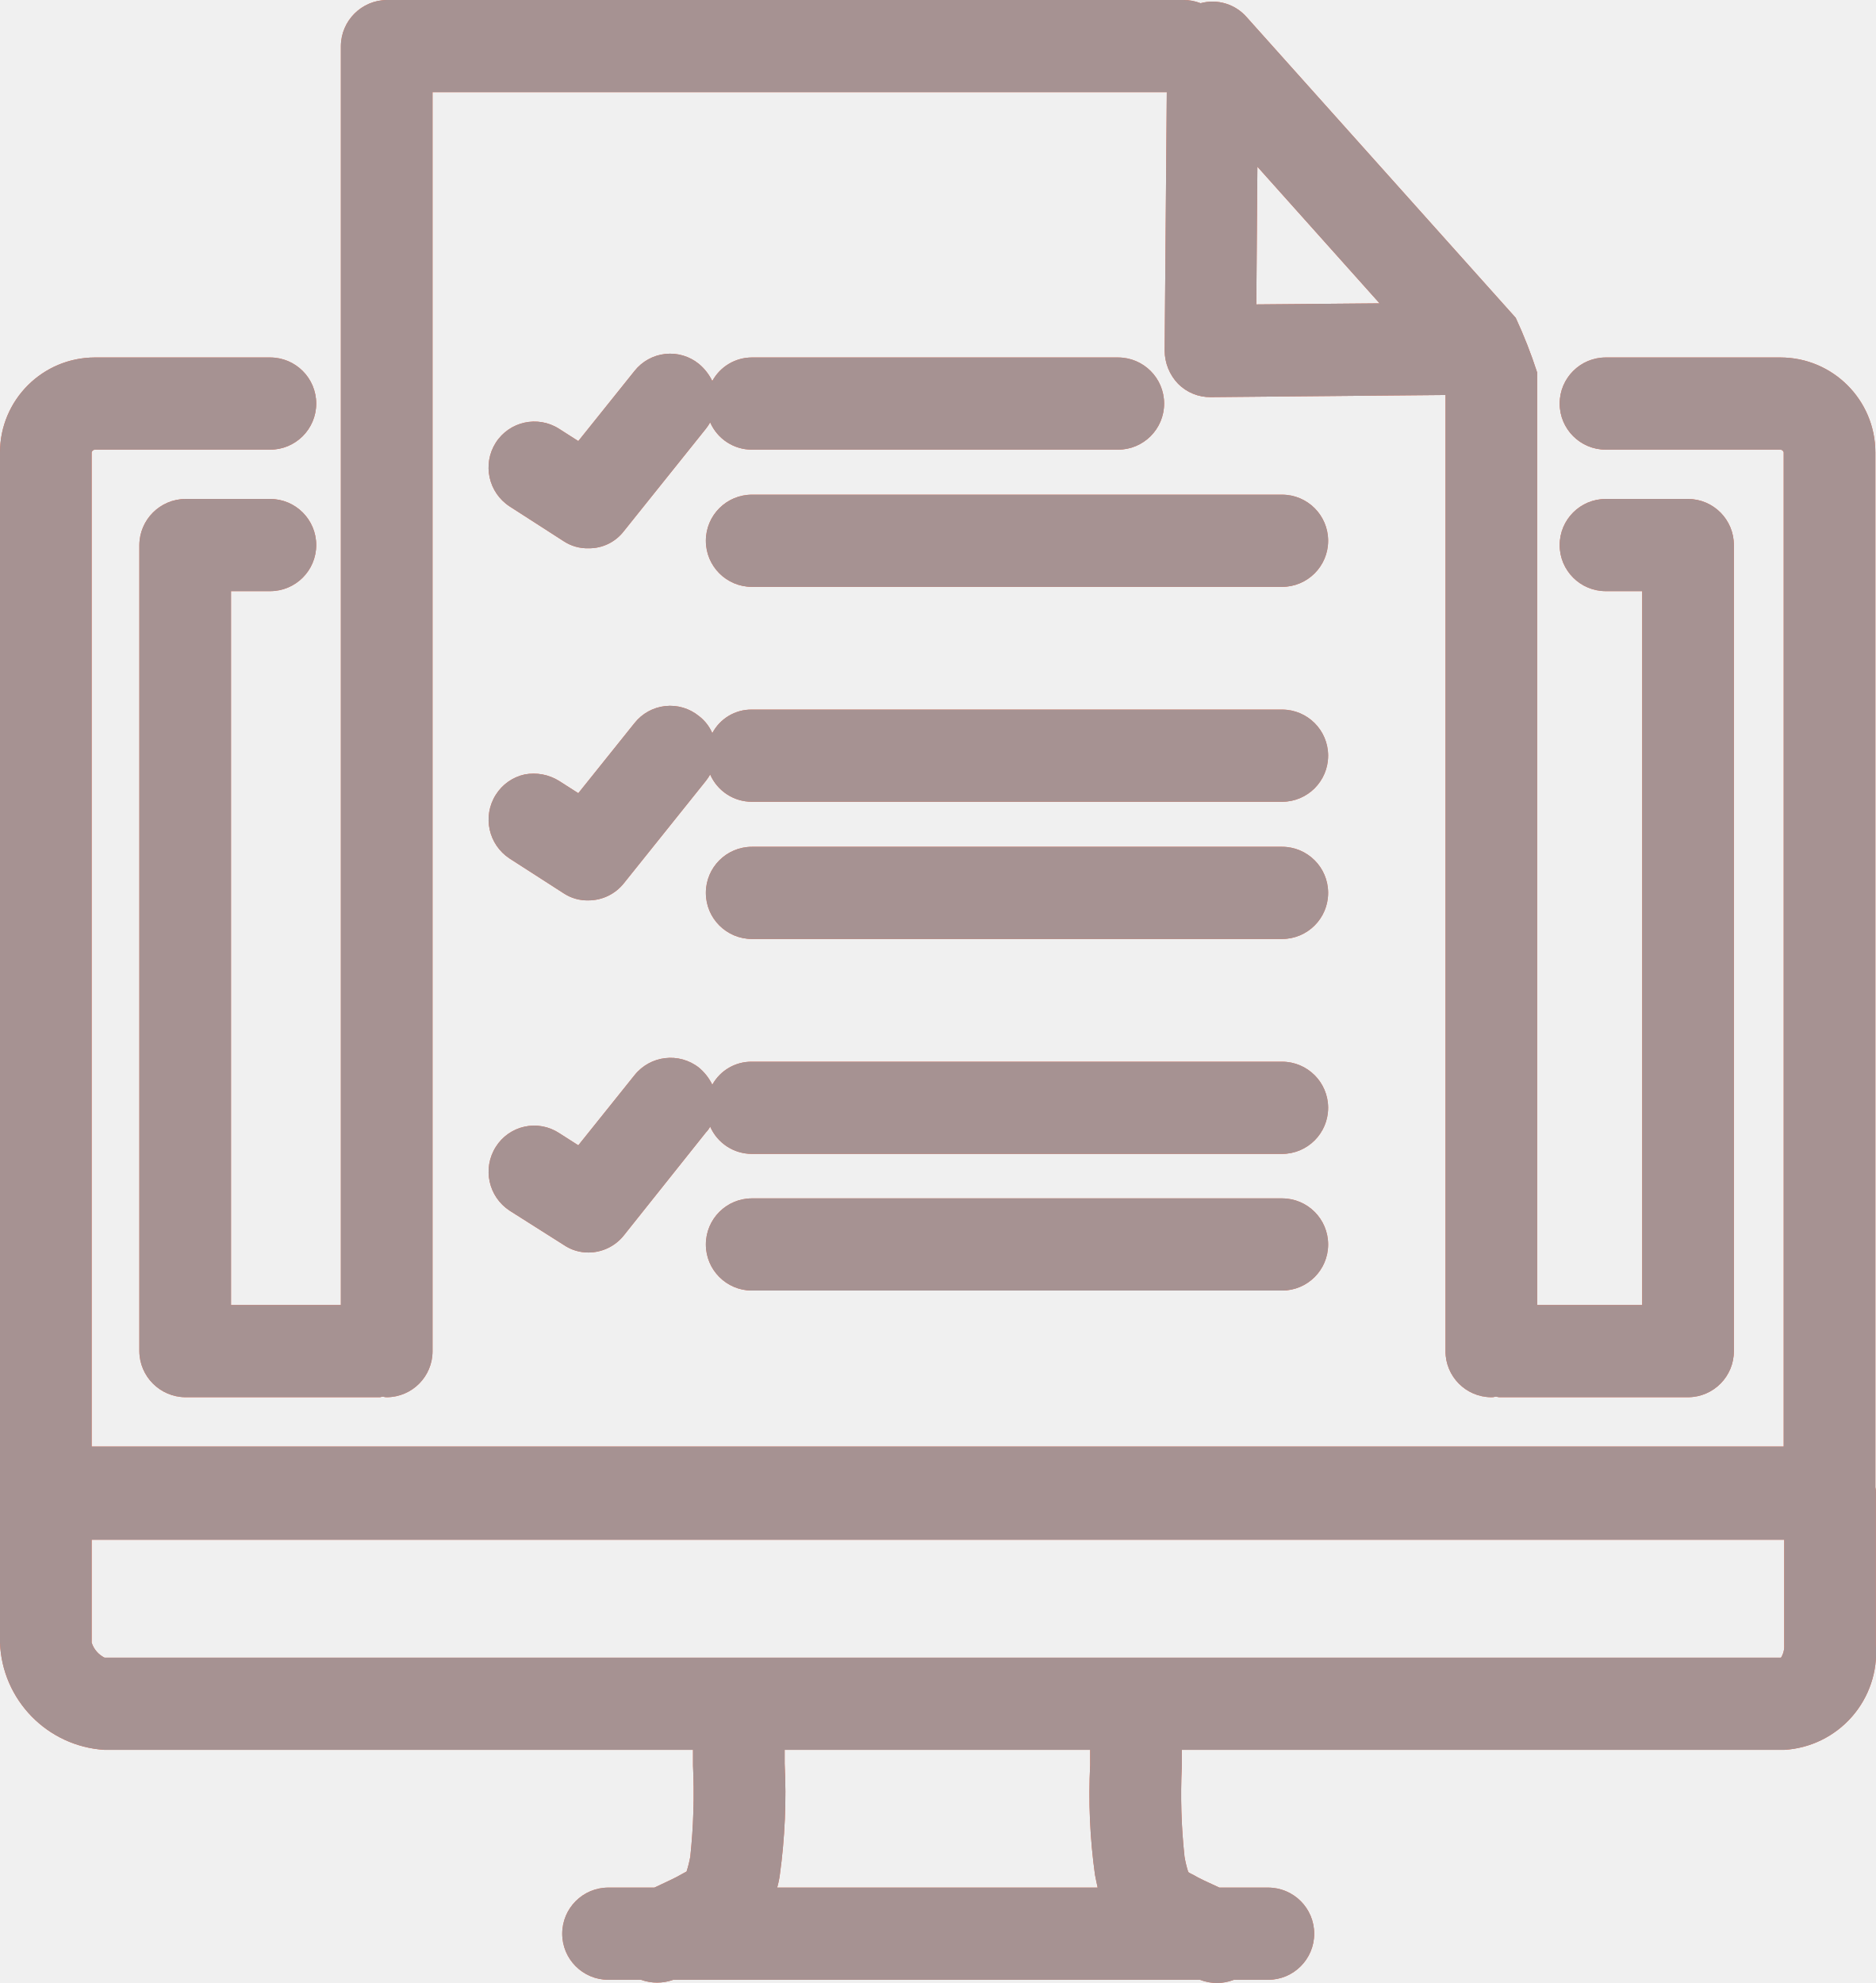
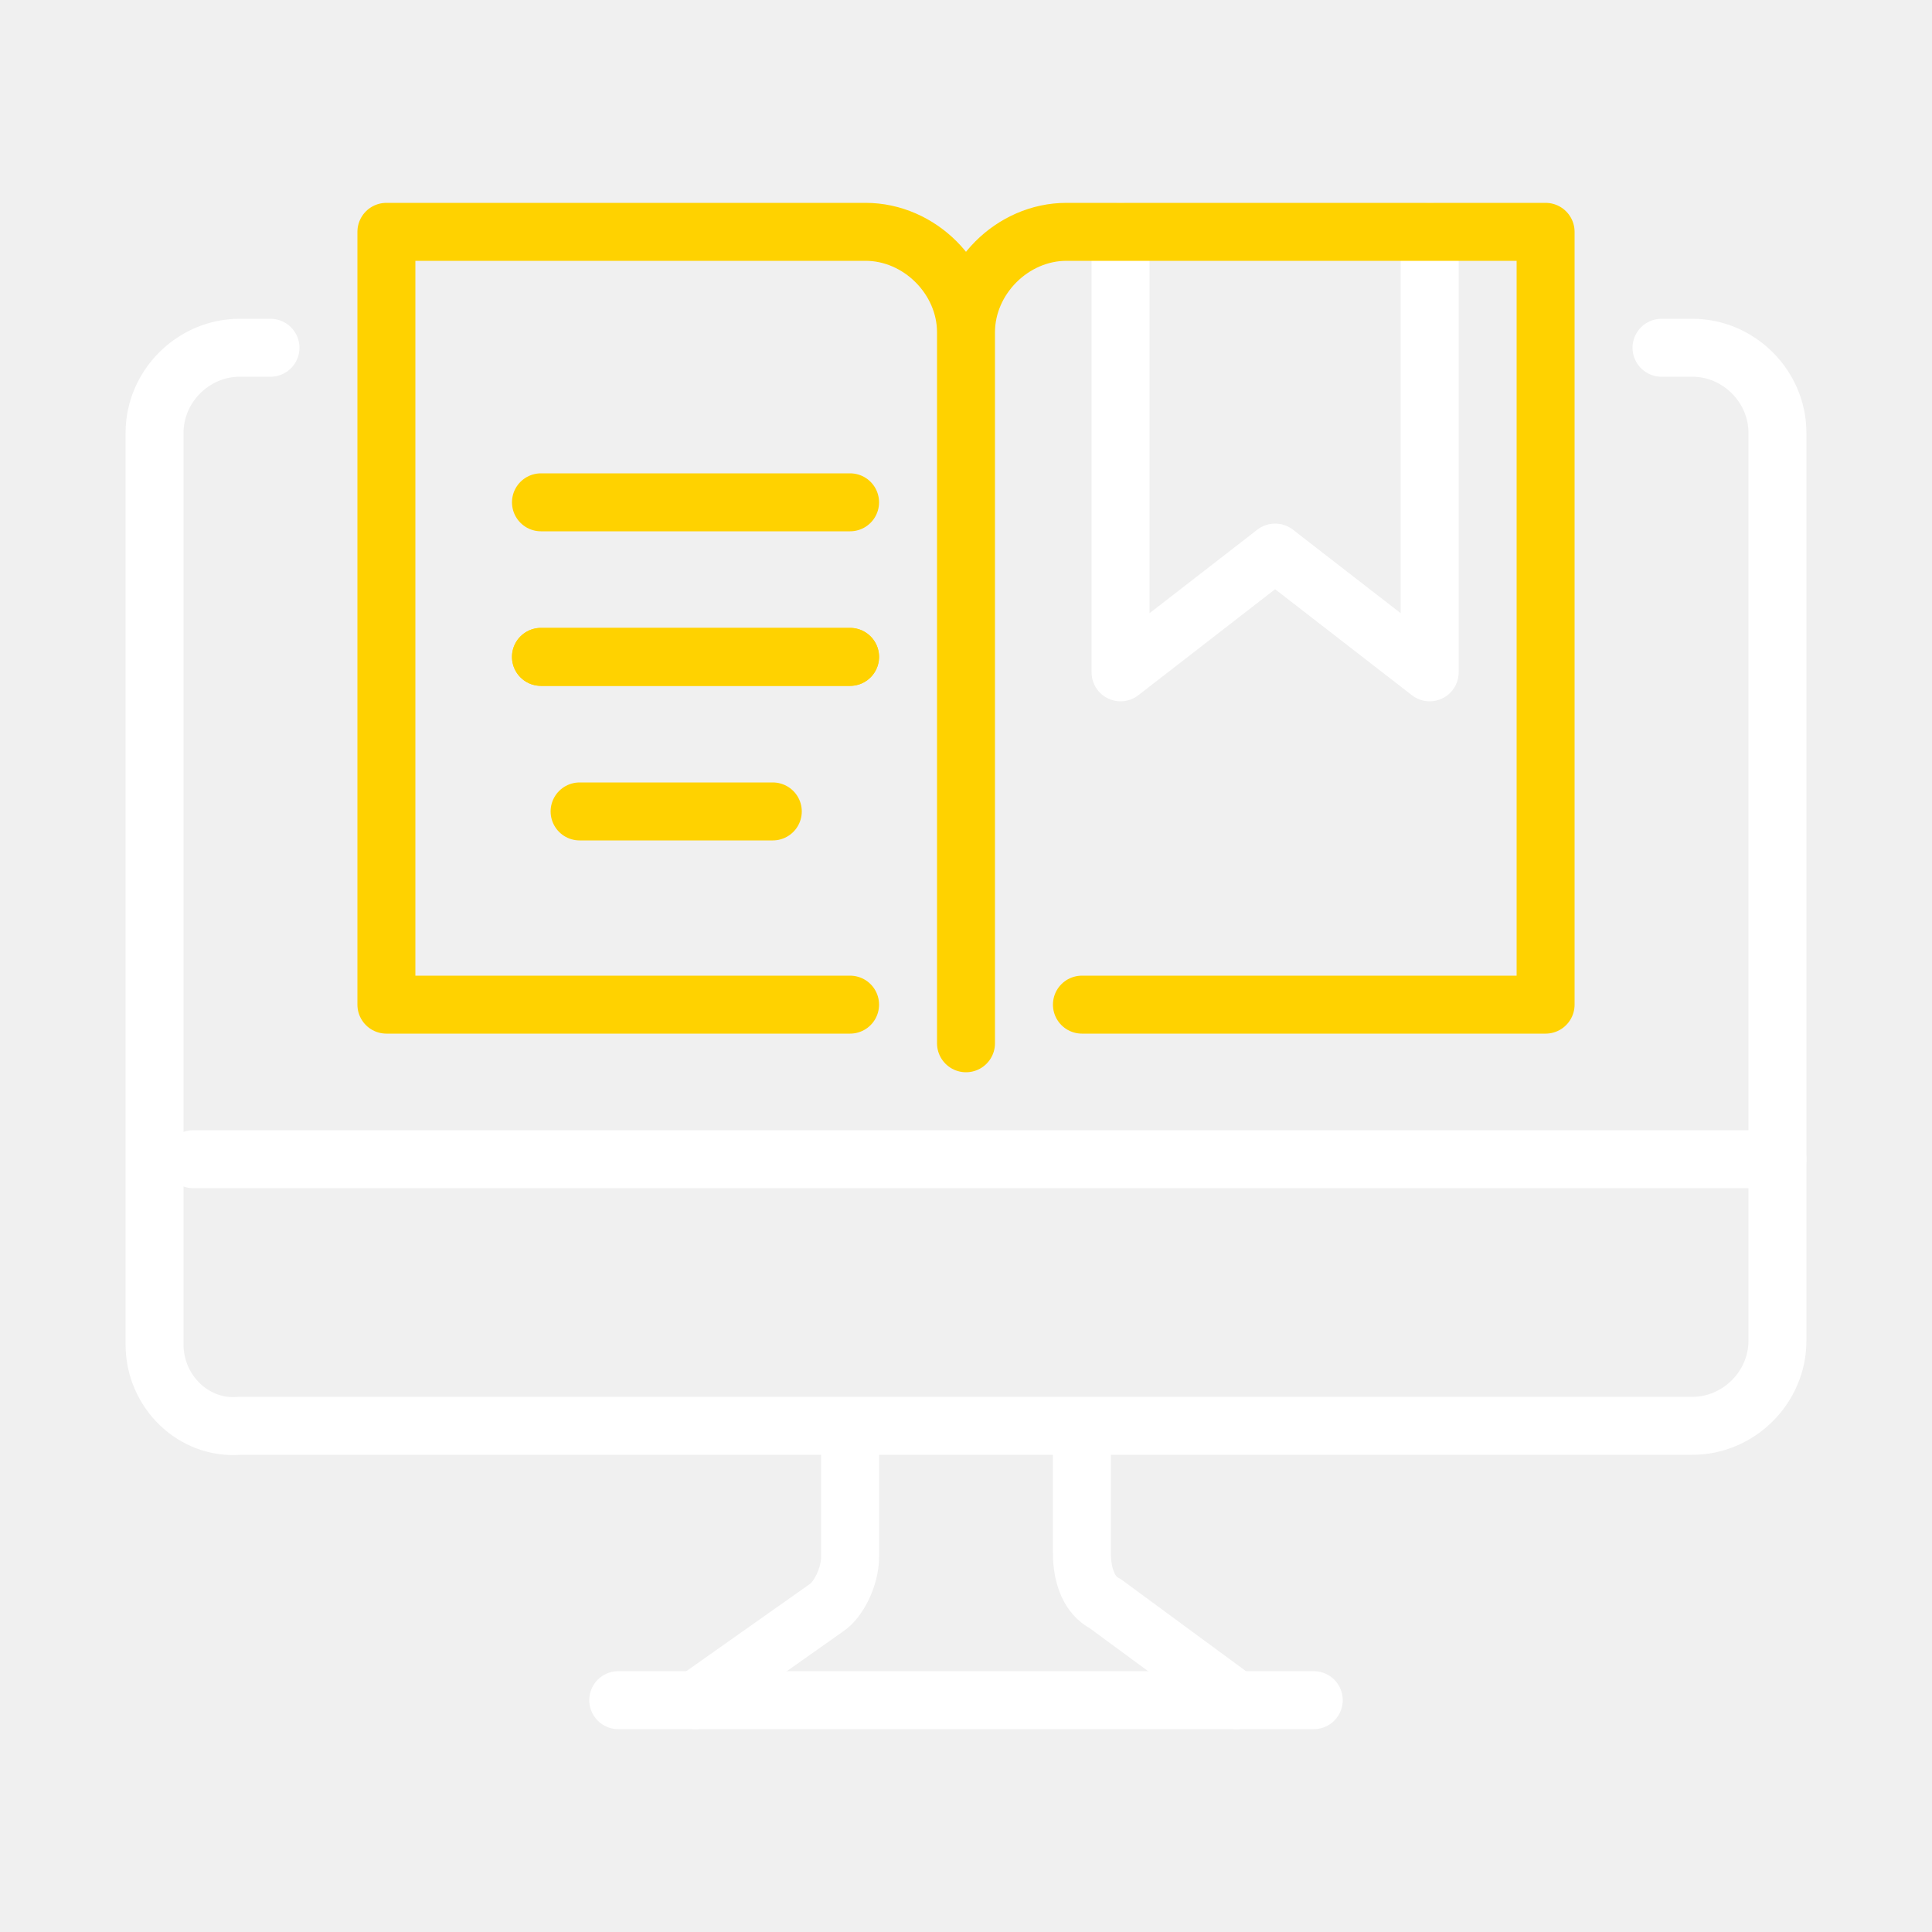
- <svg xmlns="http://www.w3.org/2000/svg" width="35" height="37" viewBox="0 0 35 37">
-   <defs>
-     <style>
-       .cls-1 {
-         fill: #ea6428;
-         fill-rule: evenodd;
-         filter: url(#filter);
-       }
-     </style>
-     <filter id="filter" x="1312" y="1060" width="35" height="37" filterUnits="userSpaceOnUse">
-       <feFlood result="flood" flood-color="#a69292" />
-       <feComposite result="composite" operator="in" in2="SourceGraphic" />
-       <feBlend result="blend" in2="SourceGraphic" />
-     </filter>
-   </defs>
-   <path id="形狀_50" data-name="形狀 50" class="cls-1" d="M1346.99,1087.75v-19.31a1.773,1.773,0,0,0-1.77-1.77h-3.26a0.86,0.86,0,0,0,0,1.72h3.26a0.065,0.065,0,0,1,.06.05v18.55h-31.57v-18.55a0.065,0.065,0,0,1,.06-0.05h3.27a0.86,0.86,0,0,0,0-1.72h-3.27a1.773,1.773,0,0,0-1.77,1.77v22.21a2.081,2.081,0,0,0,1.95,2h10.98v0.29a11.209,11.209,0,0,1-.05,1.7,2.168,2.168,0,0,1-.07.28l-0.11.06c-0.1.06-.28,0.14-0.49,0.24h-0.86a0.86,0.86,0,0,0,0,1.72h0.61a0.883,0.883,0,0,0,.6,0h9.83a0.866,0.866,0,0,0,.32.06,0.853,0.853,0,0,0,.31-0.06h0.64a0.86,0.86,0,0,0,0-1.72h-0.91c-0.22-.1-0.39-0.18-0.49-0.24l-0.04-.02a0.219,0.219,0,0,1-.05-0.03,2.026,2.026,0,0,1-.07-0.29,10.845,10.845,0,0,1-.05-1.68v-0.31h11.24a1.823,1.823,0,0,0,1.71-1.95v-2.85A0.375,0.375,0,0,0,1346.99,1087.75Zm-20.35,5.16v-0.26h5.7v0.28a10.921,10.921,0,0,0,.09,2.05c0.02,0.09.03,0.16,0.05,0.24h-5.98a1.7,1.7,0,0,0,.05-0.24A11.1,11.1,0,0,0,1326.64,1092.91Zm18.65-4.18v1.97a0.4,0.4,0,0,1-.06.23h-31.28a0.478,0.478,0,0,1-.24-0.28v-1.92h31.58Zm-28.98-17.7h0.73a0.86,0.86,0,0,0,0-1.72h-1.58a0.866,0.866,0,0,0-.86.86v15.04a0.866,0.866,0,0,0,.86.86h3.6a0.148,0.148,0,0,0,.07-0.01h0.02a0.2,0.2,0,0,0,.07.01,0.858,0.858,0,0,0,.85-0.86v-23.49h13.7l-0.04,4.82a0.9,0.9,0,0,0,.25.62,0.845,0.845,0,0,0,.61.25l4.38-.04v17.84a0.858,0.858,0,0,0,.85.86,0.22,0.22,0,0,0,.08-0.01h0.02a0.22,0.22,0,0,0,.08.01h3.5a0.858,0.858,0,0,0,.85-0.86v-15.04a0.858,0.858,0,0,0-.85-0.86h-1.54a0.86,0.86,0,0,0,0,1.72h0.68v13.32h-1.96v-17.4a9.034,9.034,0,0,0-.4-1.02l-5.02-5.61a0.845,0.845,0,0,0-.86-0.26,0.866,0.866,0,0,0-.32-0.06h-14.86a0.866,0.866,0,0,0-.86.86v23.49h-2.05v-13.32Zm19.13-5.35,0.02-2.57,2.28,2.55Zm0.48,3.55h-9.89a0.86,0.86,0,0,0,0,1.72h9.89A0.86,0.86,0,1,0,1335.92,1069.23Zm-14.41.22,1.01,0.65a0.8,0.8,0,0,0,.46.13,0.815,0.815,0,0,0,.66-0.32l1.53-1.91a0.834,0.834,0,0,0,.08-0.12,0.849,0.849,0,0,0,.78.51h6.83a0.86,0.86,0,0,0,0-1.72h-6.83a0.842,0.842,0,0,0-.74.44,0.961,0.961,0,0,0-.25-0.32,0.848,0.848,0,0,0-1.2.13l-1.05,1.31-0.36-.23a0.855,0.855,0,0,0-1.18.26A0.866,0.866,0,0,0,1321.51,1069.45Zm14.41,3.79h-9.89a0.823,0.823,0,0,0-.74.44,0.8,0.8,0,0,0-.25-0.32,0.848,0.848,0,0,0-1.2.13l-1.05,1.31-0.36-.23a0.9,0.9,0,0,0-.64-0.12,0.851,0.851,0,0,0-.54.38,0.868,0.868,0,0,0,.26,1.19l1.01,0.65a0.8,0.8,0,0,0,.46.13,0.844,0.844,0,0,0,.66-0.32l1.53-1.91a0.834,0.834,0,0,0,.08-0.12,0.849,0.849,0,0,0,.78.51h9.89A0.86,0.86,0,1,0,1335.92,1073.24Zm0,2.56h-9.89a0.86,0.86,0,1,0,0,1.72h9.89A0.86,0.86,0,1,0,1335.92,1075.8Zm0,4.01h-9.89a0.833,0.833,0,0,0-.74.43,0.961,0.961,0,0,0-.25-0.32,0.859,0.859,0,0,0-1.2.14l-1.05,1.31-0.36-.23a0.846,0.846,0,0,0-1.18.26,0.868,0.868,0,0,0,.26,1.19l1.01,0.64a0.806,0.806,0,0,0,.46.14,0.844,0.844,0,0,0,.66-0.32l1.53-1.92a0.444,0.444,0,0,0,.08-0.11,0.849,0.849,0,0,0,.78.51h9.89A0.86,0.86,0,1,0,1335.92,1079.81Zm0,2.55h-9.89a0.86,0.86,0,1,0,0,1.72h9.89A0.86,0.86,0,1,0,1335.92,1082.36Z" transform="translate(-1312 -1060)" />
+ <svg xmlns="http://www.w3.org/2000/svg" version="1.1" id="ICONS" x="0px" y="0px" viewBox="0 0 50 50" style="enable-background:new 0 0 50 50;" xml:space="preserve">
+   <style type="text/css">
+ 	.st0{fill:none;stroke:#FFFFFF;stroke-width:1.5;stroke-linecap:round;stroke-linejoin:round;stroke-miterlimit:10;}
+ 	.st1{fill:none;stroke:#FFD200;stroke-width:1.5;stroke-linecap:round;stroke-linejoin:round;stroke-miterlimit:10;}
+ </style>
+   <g>
+     <path class="st0" d="M43,9h0.8C45,9,46,10,46,11.2v23.5c0,1.2-1,2.2-2.2,2.2H6.2C5,37,4,36,4,34.8V11.2C4,10,5,9,6.2,9H7" />
+     <line class="st0" x1="46" y1="30" x2="5" y2="30" />
+     <path class="st0" d="M18,44l3.4-2.4c0.3-0.2,0.6-0.8,0.6-1.3l0-3.2" />
+     <path class="st0" d="M28,37l0,3.2c0,0.6,0.2,1.1,0.6,1.3L32,44" />
+     <line class="st0" x1="34" y1="44" x2="16" y2="44" />
+     <line class="st1" x1="14" y1="17" x2="22" y2="17" />
+     <line class="st1" x1="14" y1="13" x2="22" y2="13" />
+     <line class="st1" x1="15" y1="21" x2="20" y2="21" />
+     <line class="st1" x1="14" y1="17" x2="22" y2="17" />
+     <polyline class="st0" points="37,6 37,17.4 33,14.3 29,17.4 29,6  " />
+     <path class="st1" d="M22,26H10V6h12.4C23.8,6,25,7.2,25,8.6V27V8.6C25,7.2,26.2,6,27.6,6H40v20H28" />
+   </g>
</svg>
